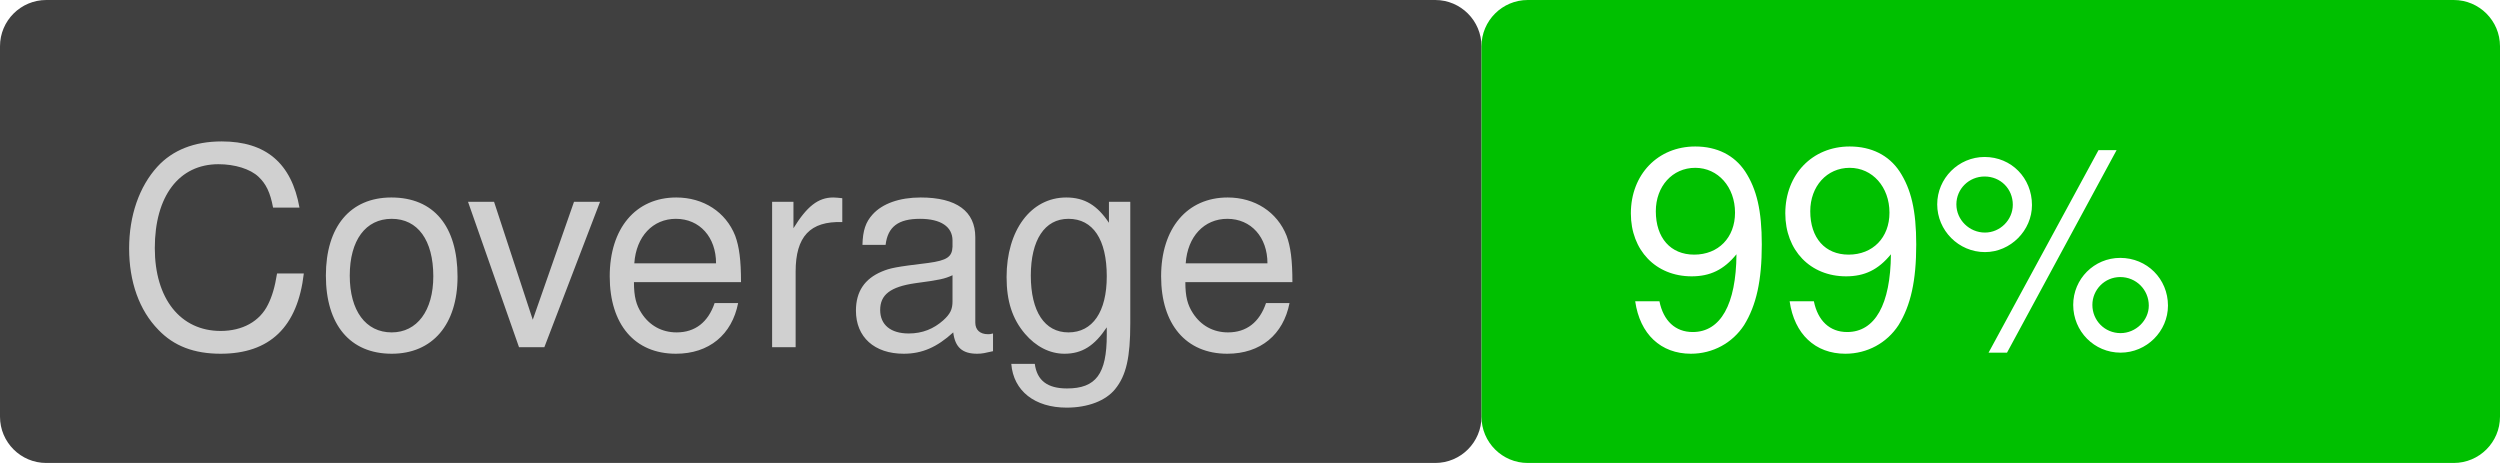
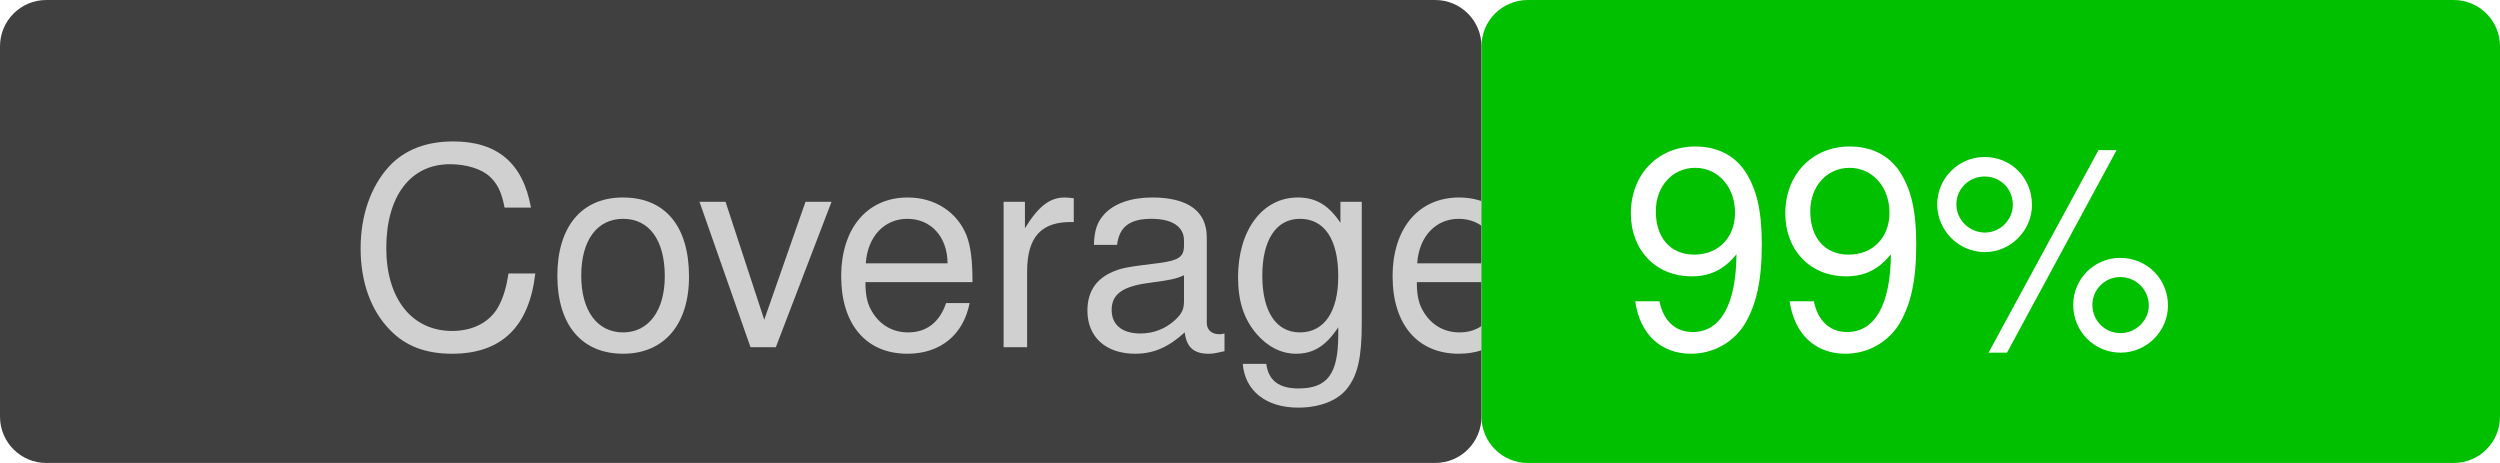
<svg xmlns="http://www.w3.org/2000/svg" version="1.1" viewBox="0 0 108 20" width="108" height="20">
  <g id="Canvas_1" fill="none" stroke-dasharray="none" stroke="none" fill-opacity="1" stroke-opacity="1">
    <rect fill="white" x="0" y="0" width="108" height="20" />
    <rect x="0" y="0" width="64" height="20" fill="#404040" rx="2" ry="2" />
-     <text font-family="Helvetica" font-size="12" fill="#d0d0d0" x="5" y="15" xml:space="preserve">Coverage</text>
+     <text font-family="Helvetica" font-size="12" fill="#d0d0d0" x="15" y="15" xml:space="preserve">Coverage</text>
    <rect x="64" y="0" width="44" height="20" fill="#00c000" rx="2" ry="2" />
    <text font-family="Helvetica" font-size="12" fill="white" x="70" y="15" xml:space="preserve">99%</text>
  </g>
</svg>
